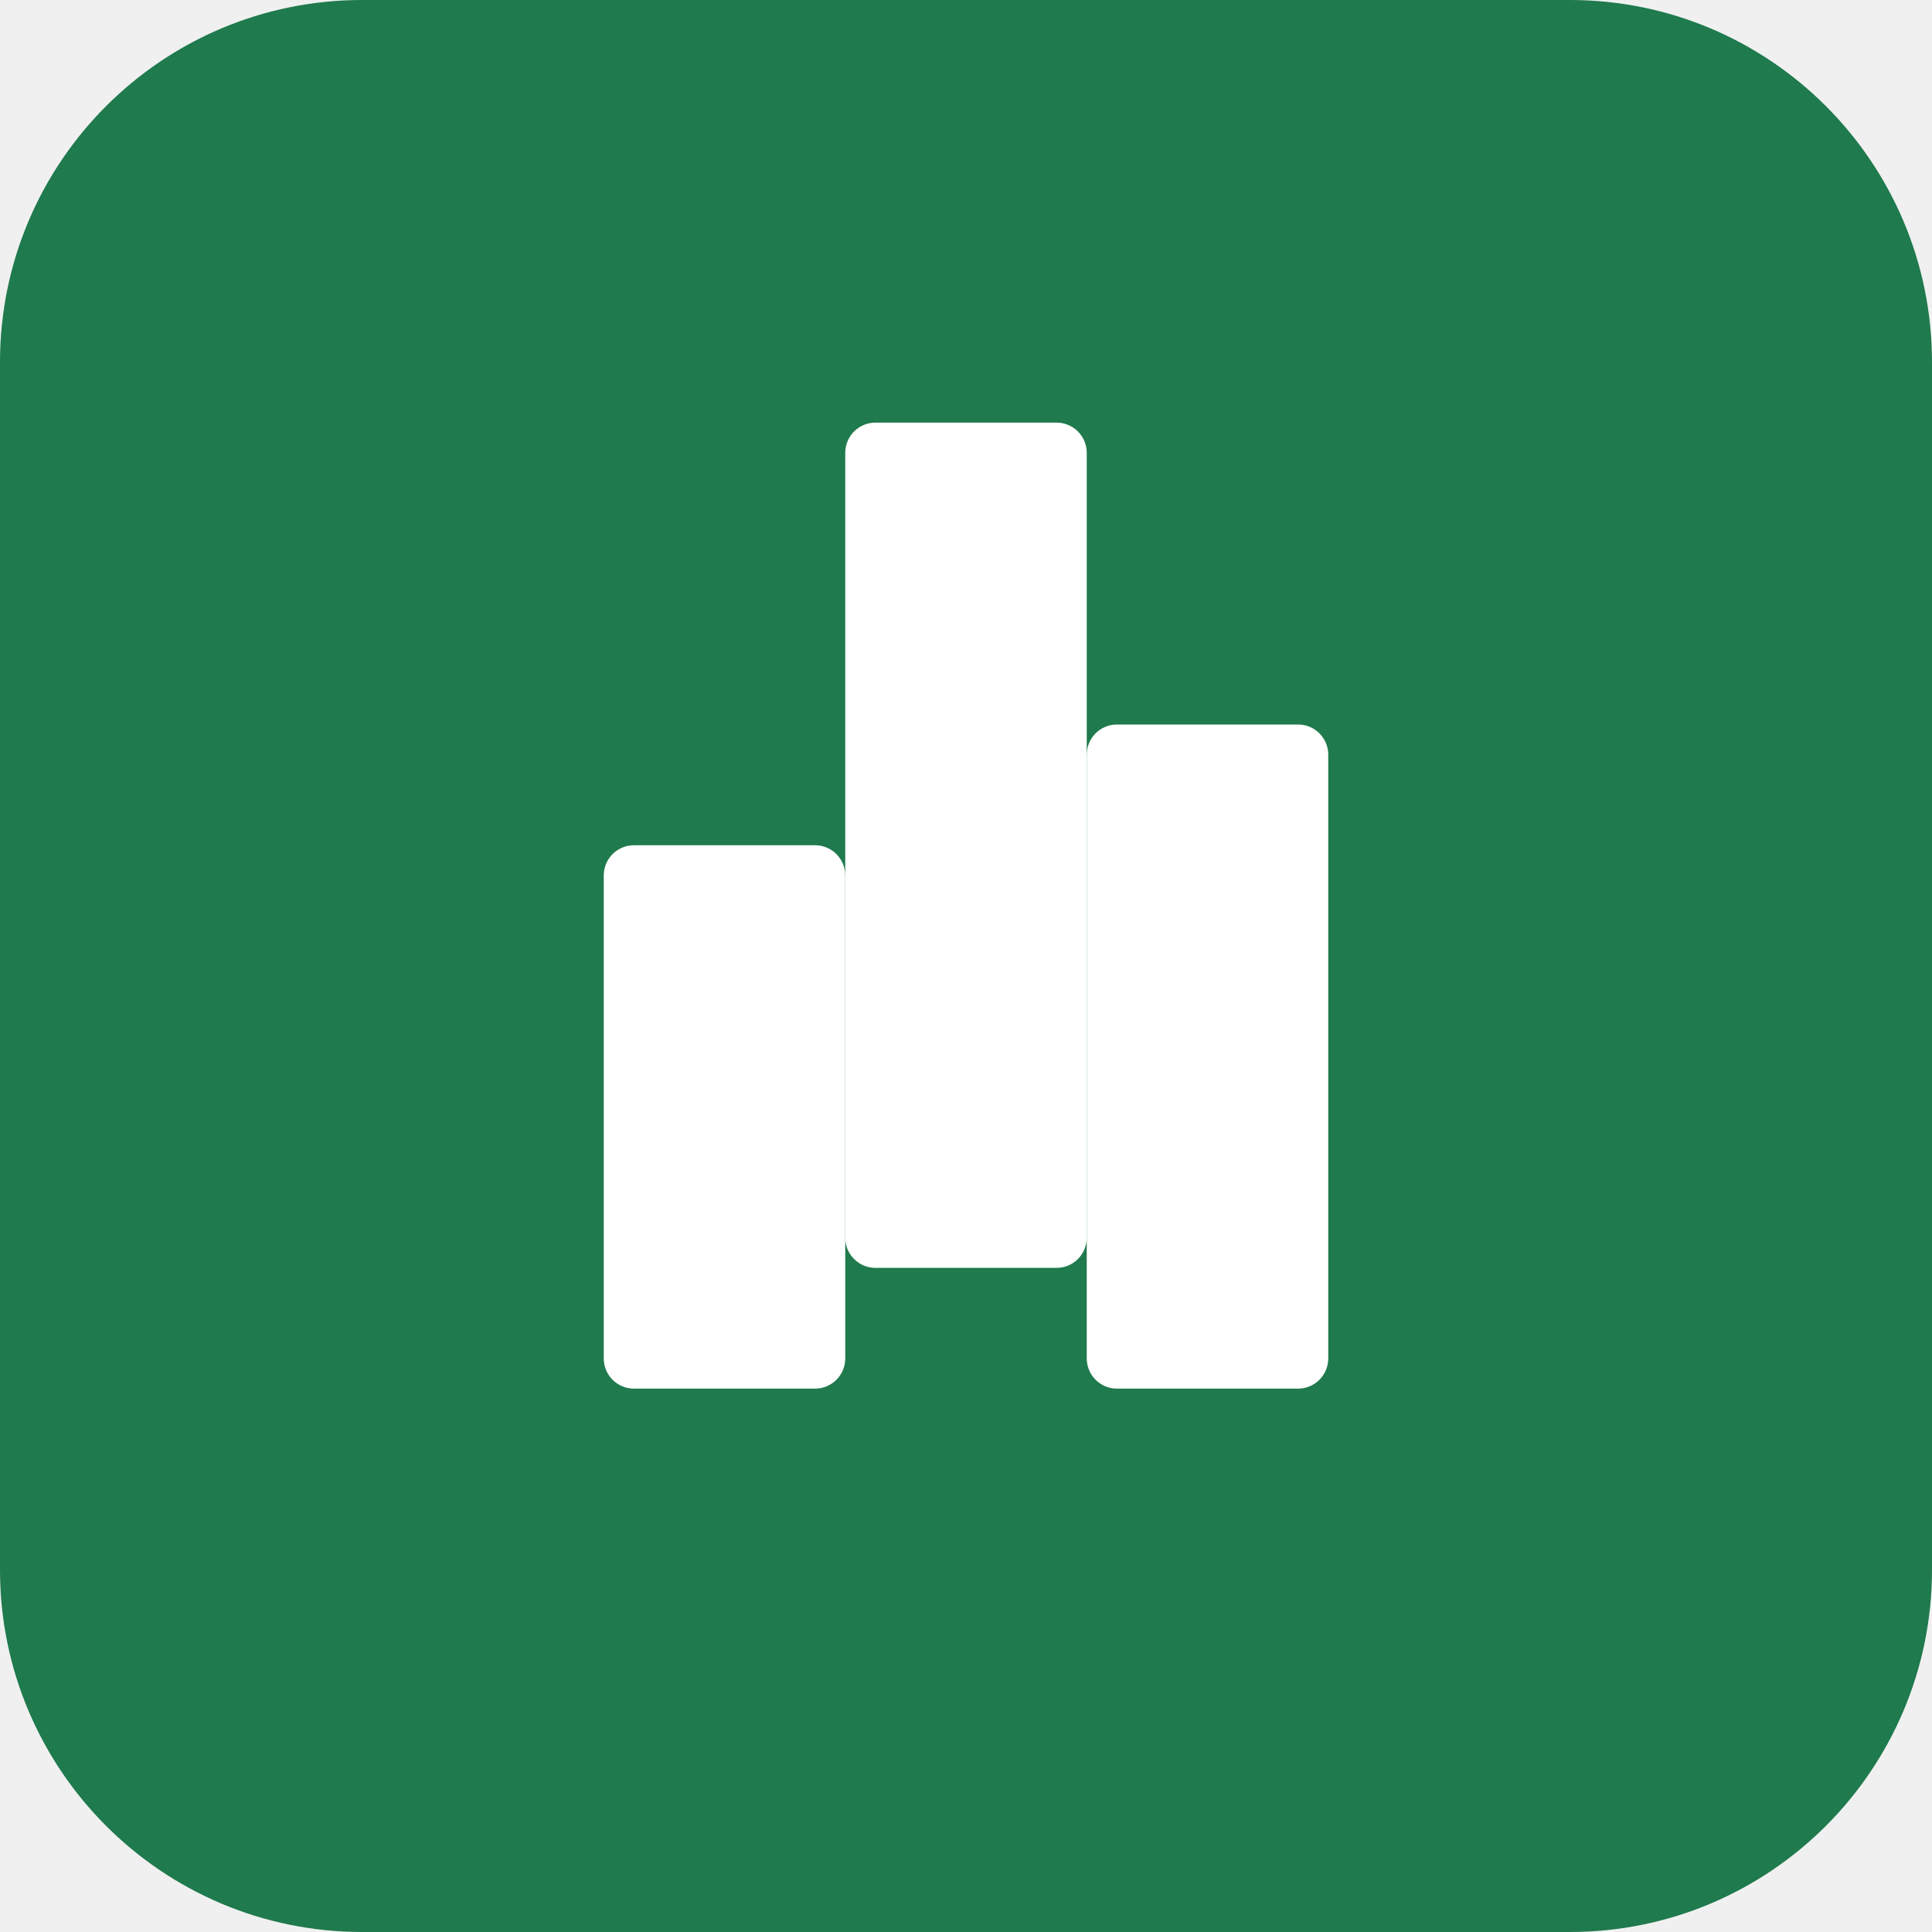
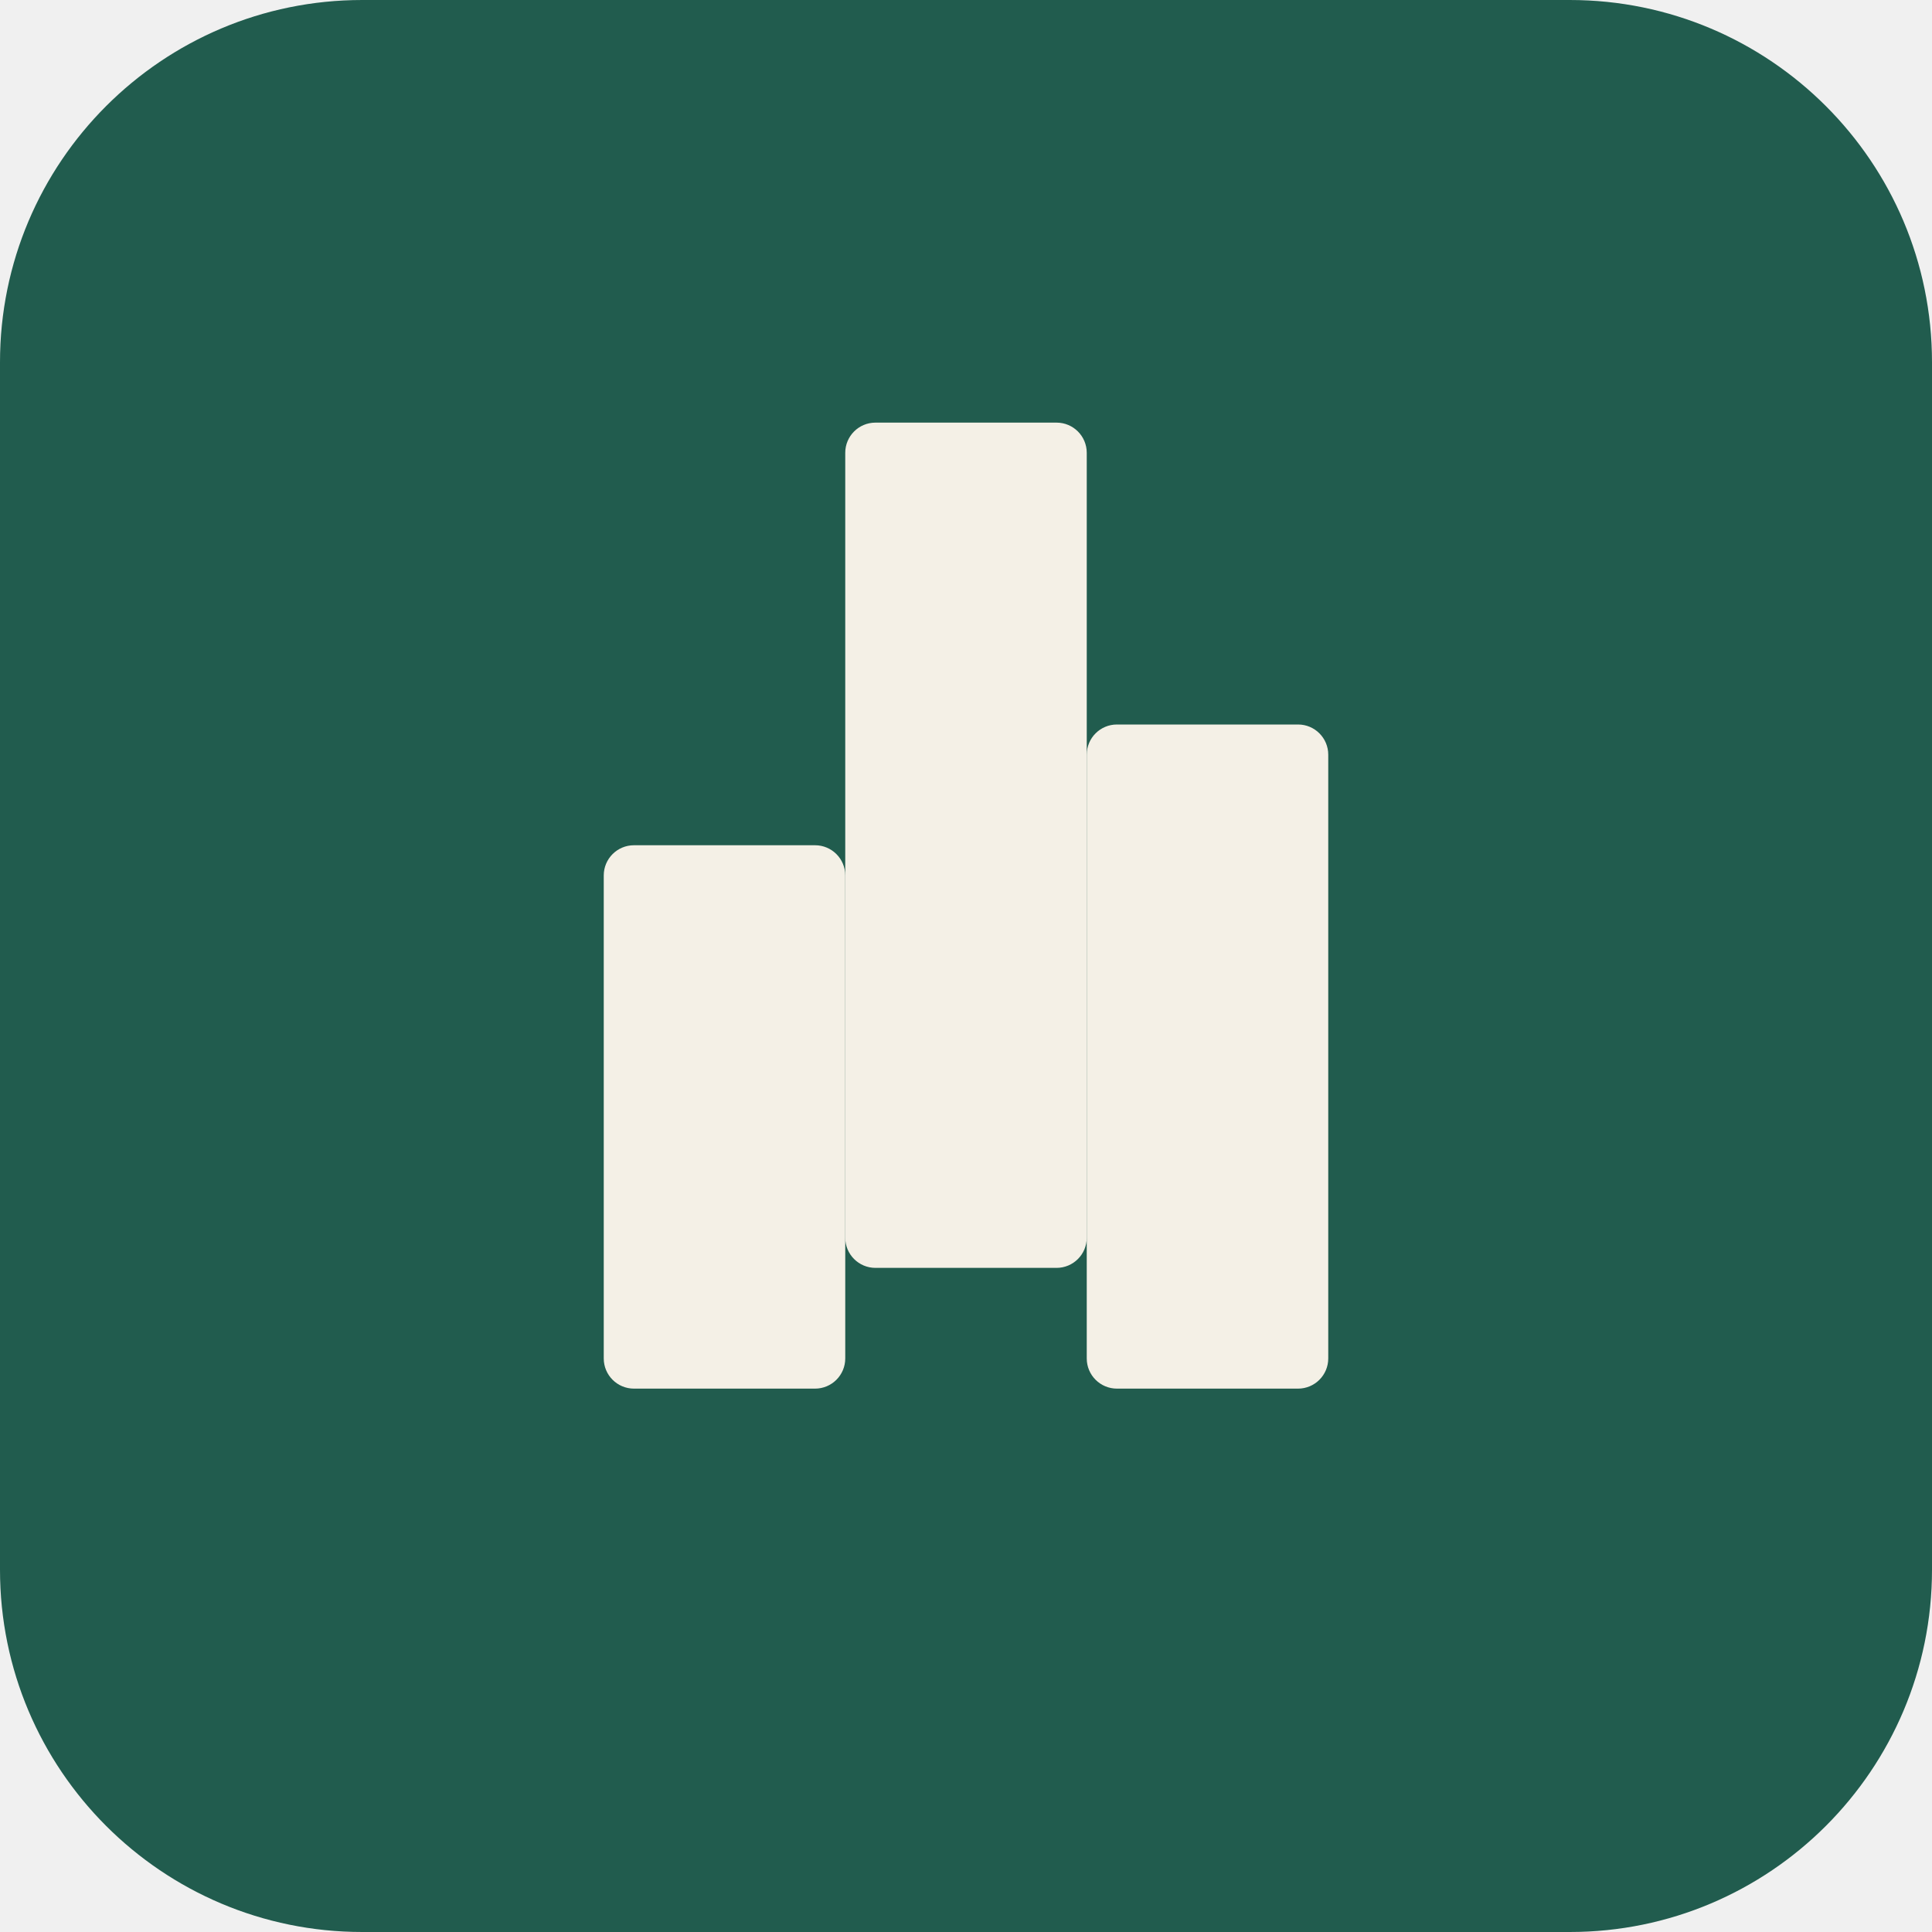
<svg xmlns="http://www.w3.org/2000/svg" viewBox="0 0 64 64">
-   <rect width="64" height="64" rx="12" fill="#1F7A4D" />
-   <rect x="28" y="14" width="8" height="28" rx="1" fill="#FFFFFF" />
-   <rect x="20" y="28" width="8" height="18" rx="1" fill="#FFFFFF" />
-   <rect x="36" y="24" width="8" height="22" rx="1" fill="#FFFFFF" />
+   <rect width="64" height="64" rx="12" fill="#215C4E" />
+   <rect x="28" y="14" width="8" height="28" rx="1" fill="#F4F0E6" />
+   <rect x="20" y="28" width="8" height="18" rx="1" fill="#F4F0E6" />
+   <rect x="36" y="24" width="8" height="22" rx="1" fill="#F4F0E6" />
</svg>
